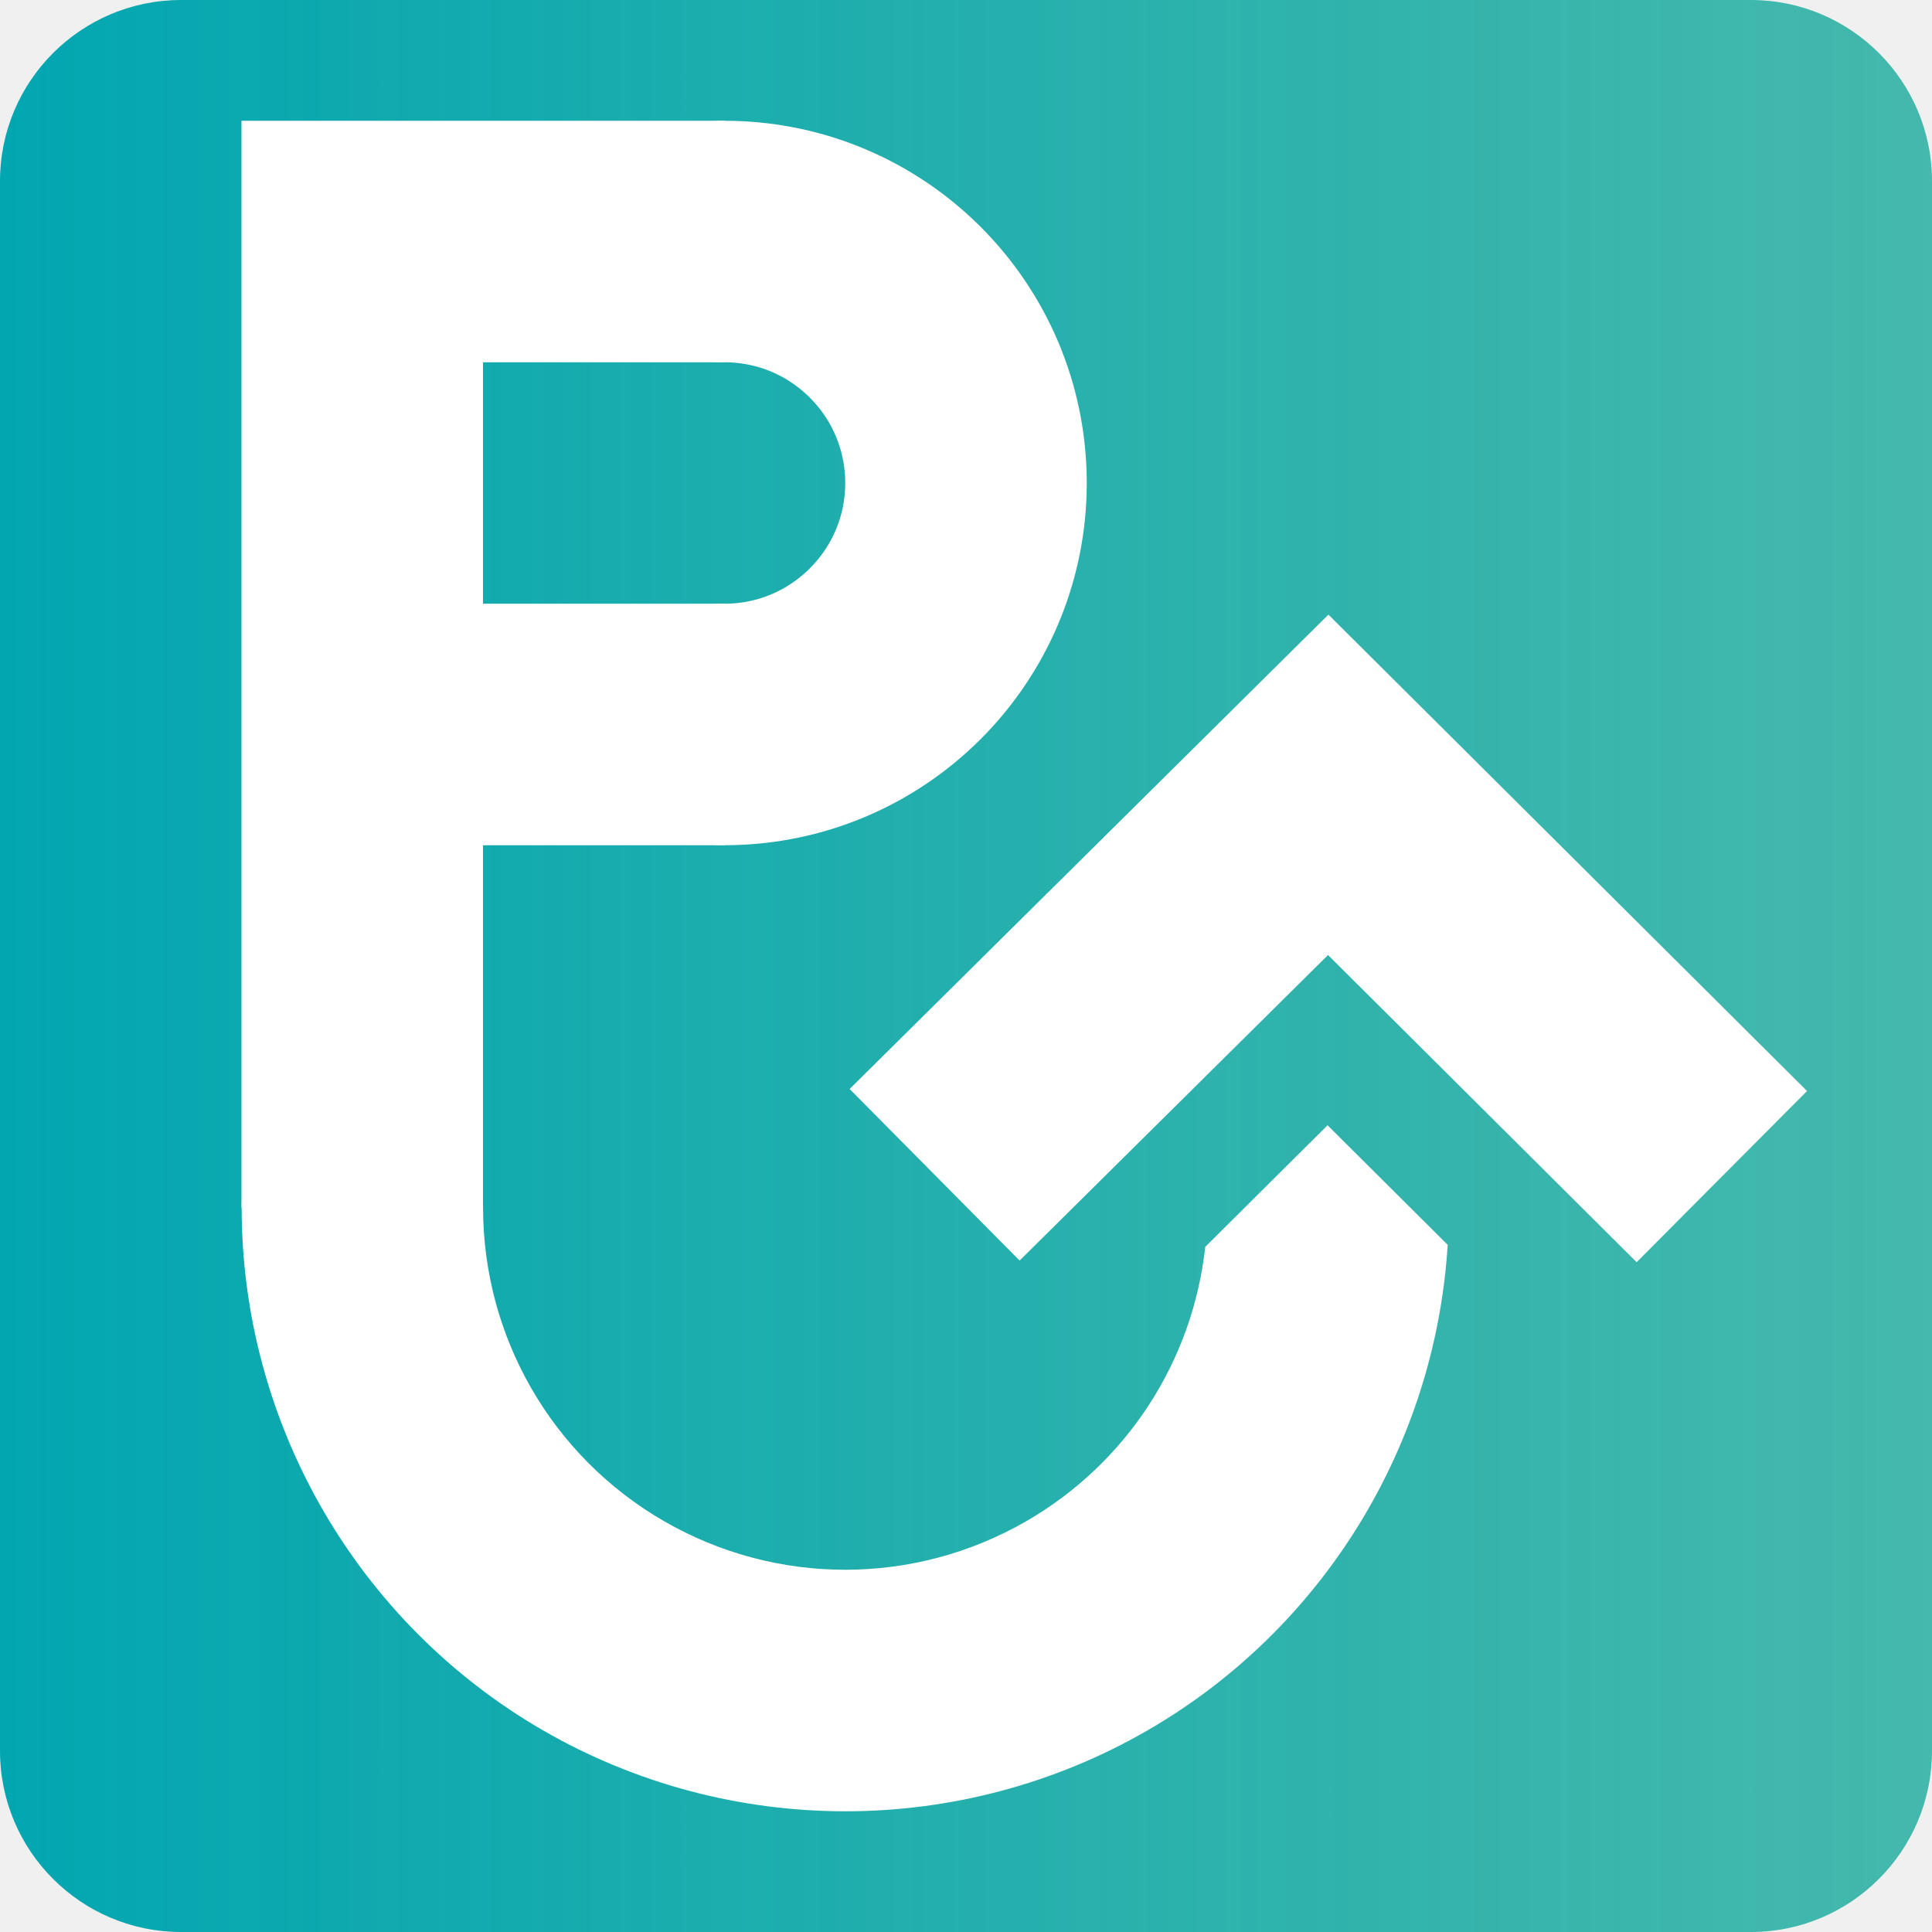
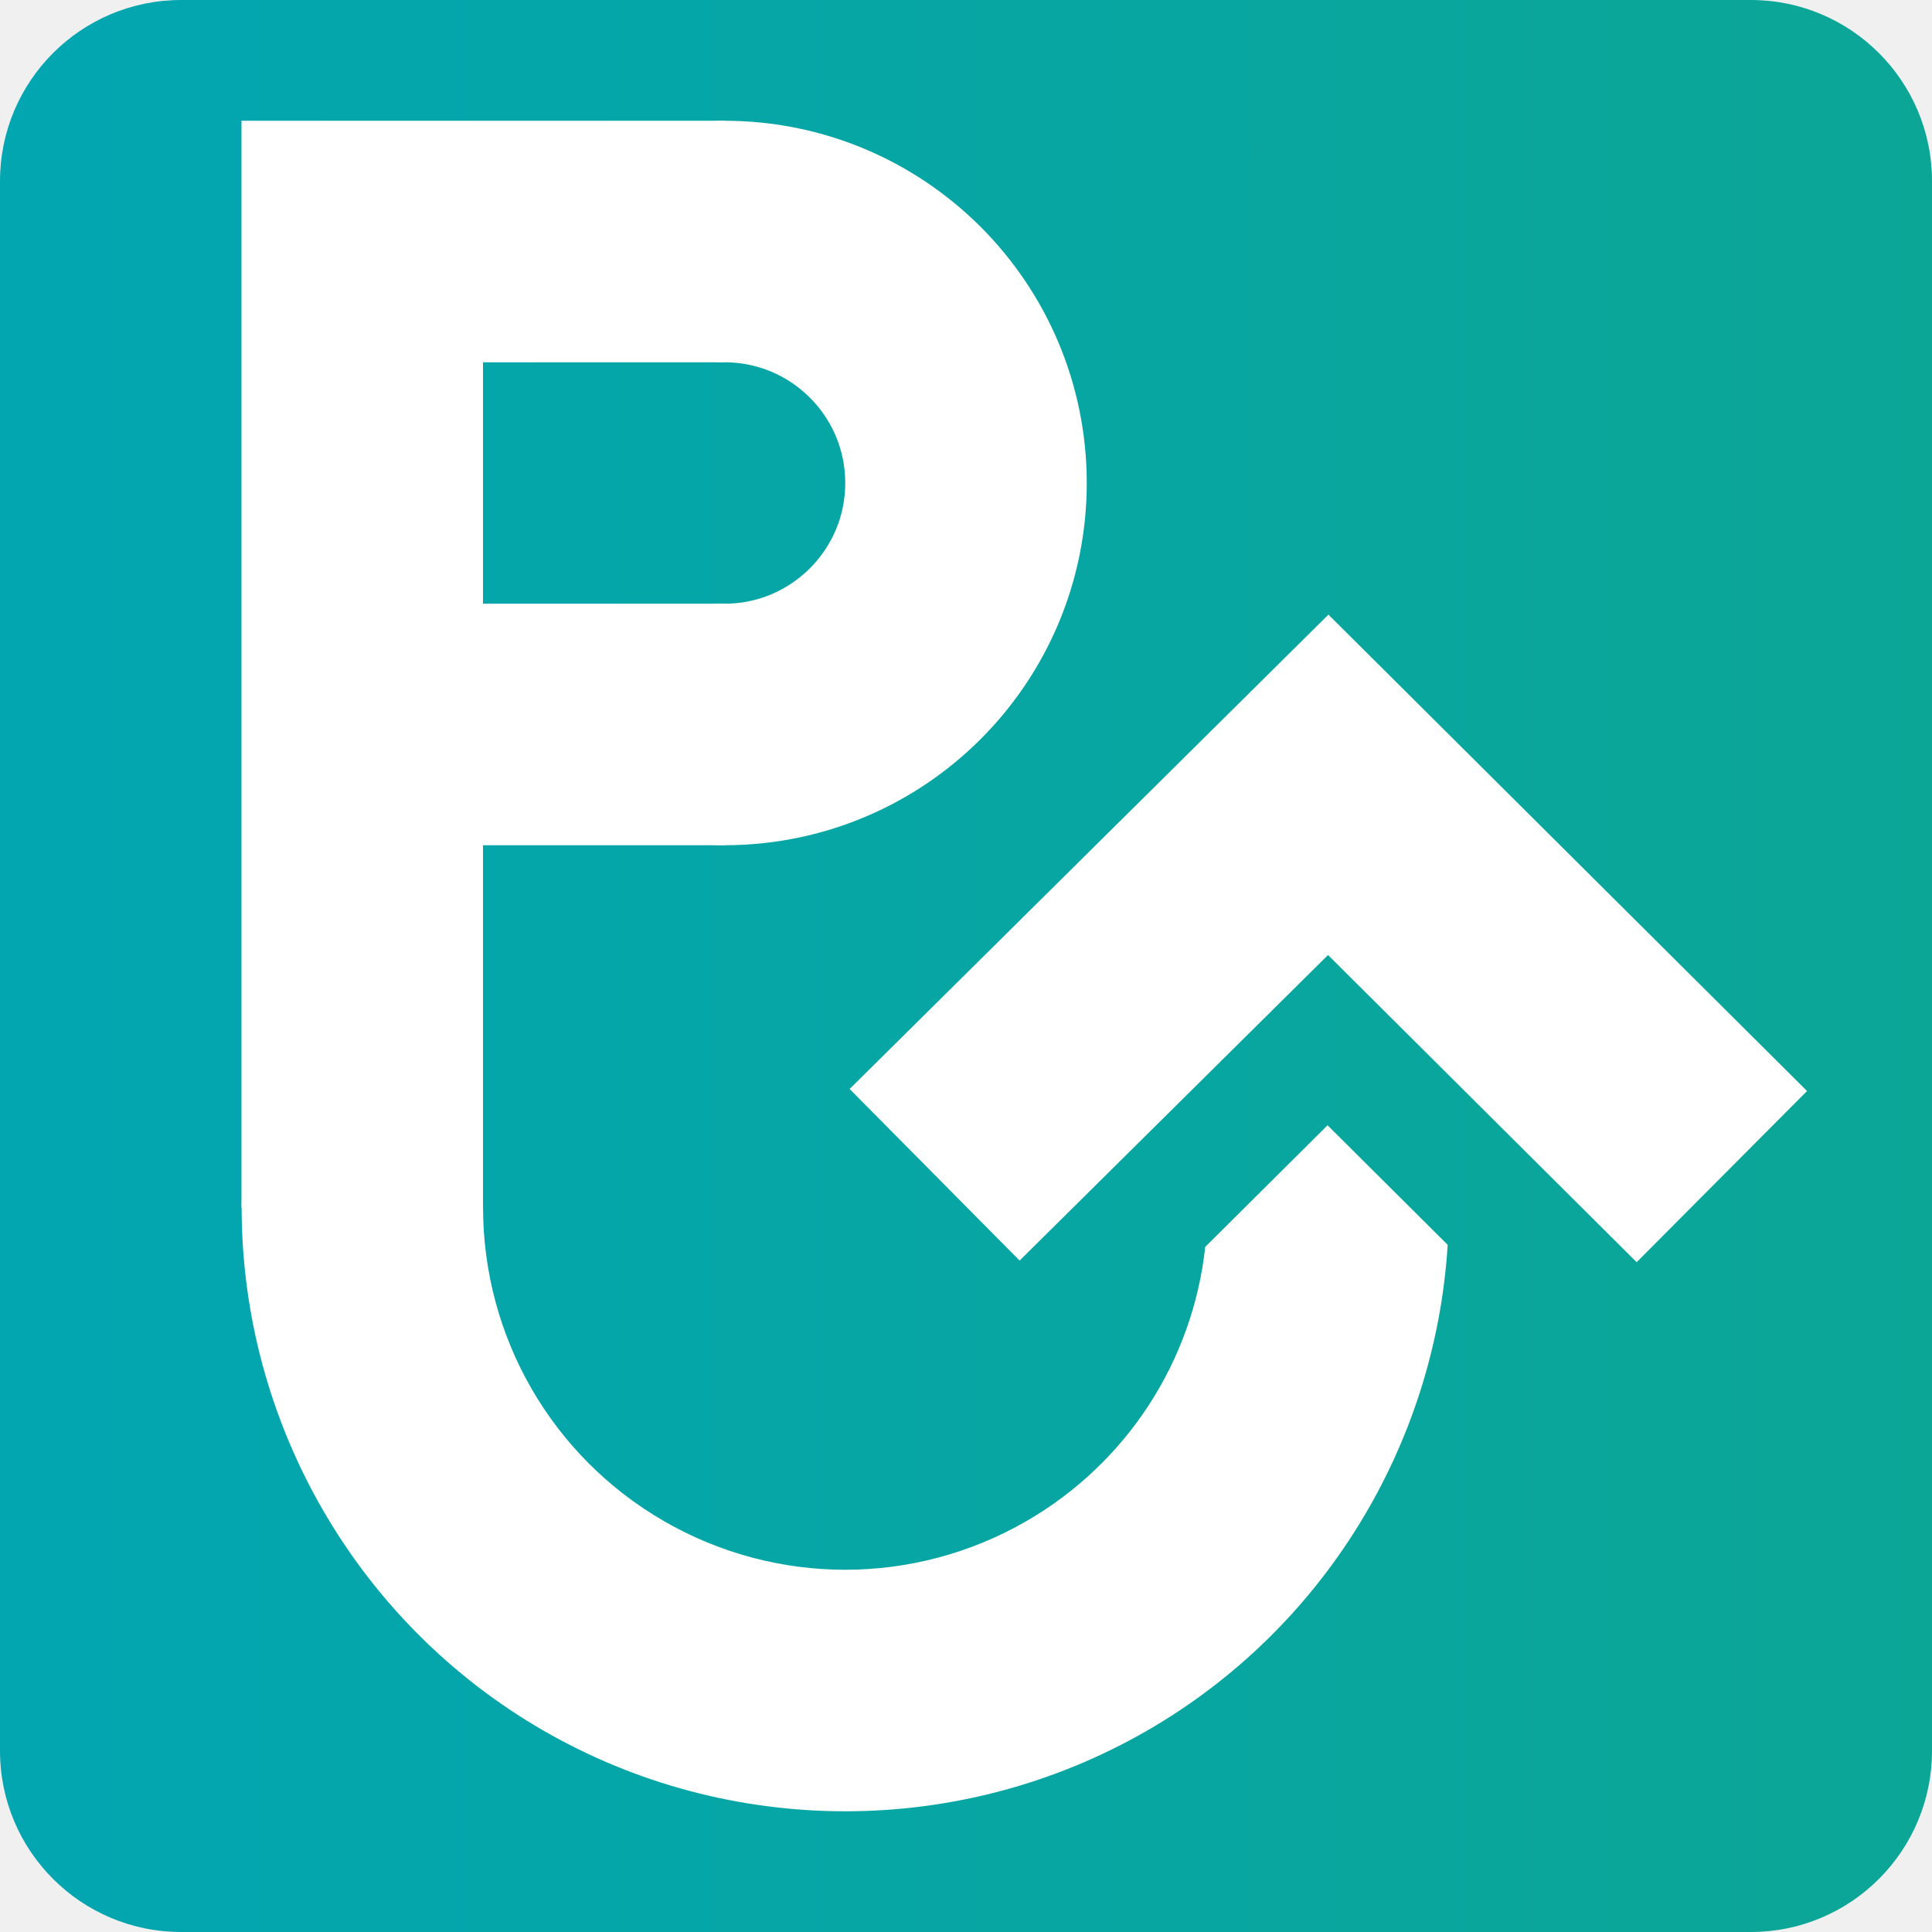
<svg xmlns="http://www.w3.org/2000/svg" xmlns:xlink="http://www.w3.org/1999/xlink" width="32" height="32" viewBox="0 0 8.467 8.467" version="1.1" id="svg1" xml:space="preserve">
  <defs id="defs1">
    <linearGradient id="linearGradient4">
      <stop style="stop-color:#02a6b1;stop-opacity:1;" offset="0" id="stop4" />
-       <stop style="stop-color:#28a745;stop-opacity:0;" offset="1" id="stop5" />
+       <stop style="stop-color:#28a745;stop-opacity:1;" offset="1" id="stop5" />
    </linearGradient>
-     <linearGradient id="linearGradient2">
-       <stop style="stop-color:#ffffff;stop-opacity:1" offset="0.053" id="stop2" />
-       <stop style="stop-color:#878787;stop-opacity:1" offset="1" id="stop3" />
-     </linearGradient>
-     <linearGradient xlink:href="#linearGradient2" id="linearGradient3" x1="2.117" y1="2.646" x2="2.117" y2="7.673" gradientUnits="userSpaceOnUse" spreadMethod="reflect" gradientTransform="translate(10.05417)" />
    <linearGradient id="linearGradient13088">
      <stop style="stop-color:#d0d2d3;stop-opacity:1;" offset="0" id="stop13084" />
      <stop style="stop-color:#95989a;stop-opacity:1;" offset="1" id="stop13086" />
    </linearGradient>
    <linearGradient id="linearGradient3597">
      <stop style="stop-color:#03c9d6;stop-opacity:1;" offset="0" id="stop3593" />
      <stop style="stop-color:#02a6b1;stop-opacity:1;" offset="1" id="stop3595" />
    </linearGradient>
    <linearGradient xlink:href="#linearGradient13088" id="linearGradient3599" x1="4.233" y1="0.529" x2="4.233" y2="7.938" gradientUnits="userSpaceOnUse" gradientTransform="scale(2)" />
    <linearGradient xlink:href="#linearGradient13088" id="linearGradient5785" x1="3.704" y1="0.529" x2="3.704" y2="7.938" gradientUnits="userSpaceOnUse" gradientTransform="scale(2)" />
    <linearGradient xlink:href="#linearGradient3597" id="linearGradient13090" x1="5.821" y1="2.697" x2="5.821" y2="5.528" gradientUnits="userSpaceOnUse" gradientTransform="scale(2)" />
-     <linearGradient xlink:href="#linearGradient13088" id="linearGradient1" gradientUnits="userSpaceOnUse" gradientTransform="scale(2)" x1="4.233" y1="0.529" x2="4.233" y2="7.938" />
    <linearGradient xlink:href="#linearGradient4" id="linearGradient5" x1="0" y1="4.233" x2="33.867" y2="4.233" gradientUnits="userSpaceOnUse" />
  </defs>
  <g id="layer1">
    <rect style="fill:url(#linearGradient5);fill-opacity:1;stroke:none;stroke-width:0.529;stroke-linejoin:round;stroke-dasharray:none" id="rect3" width="8.467" height="8.467" x="0" y="0" ry="0.794" />
-     <path id="path1" style="fill:url(#linearGradient3);stroke:#000000;stroke-width:0.529;stroke-linejoin:round;stroke-dasharray:none" d="M 10.848,0.794 V 7.673 h 2.646 V 5.027 h 3.704 c 0.265,-2e-7 0.529,-0.265 0.529,-0.529 v -3.175 c -1e-6,-0.265 -0.265,-0.529 -0.529,-0.529 z m 2.646,1.058 h 2.646 v 2.117 h -2.646 z" />
-     <g id="layer1-6" transform="matrix(0.4999986,0,0,0.4999986,-10.58333,-10.58333)">
-       <path id="path11619" style="baseline-shift:baseline;display:inline;overflow:visible;opacity:1;stroke:#000000;stroke-width:2.117;stroke-dasharray:none;stroke-opacity:1;enable-background:accumulate;stop-color:#000000;stop-opacity:1" d="m 2.118,1.058 v 9.524 0.002 c 5.99e-4,1.888 1.008,3.64 2.644,4.584 1.636,0.944 3.658,0.944 5.294,0 1.54,-0.889 2.524,-2.495 2.633,-4.257 L 11.637,9.863 10.564,10.929 c -0.109,0.999 -0.685,1.894 -1.568,2.404 -0.984,0.568 -2.192,0.568 -3.176,0 -0.984,-0.568 -1.585,-1.614 -1.585,-2.75 a 1.058,1.058 0 0 0 -0.002,-0.065 V 7.408 h 2.118 c 1.741,0 3.175,-1.435 3.175,-3.176 -10e-8,-1.741 -1.434,-3.174 -3.175,-3.174 h -0.001 z m 2.115,2.118 h 2.118 c 0.597,-10e-8 1.058,0.459 1.058,1.056 0,0.597 -0.461,1.058 -1.058,1.058 h -0.001 -2.117 z" />
-       <path style="baseline-shift:baseline;display:inline;overflow:visible;opacity:1;stroke:#000000;stroke-width:2.117;stroke-dasharray:none;stroke-opacity:1;enable-background:accumulate;stop-color:#000000;stop-opacity:1" d="M 11.643,5.389 7.447,9.545 8.938,11.049 11.641,8.371 14.346,11.062 15.838,9.562 Z" id="path2590" />
-     </g>
-     <g id="layer1-5" transform="matrix(0.4999986,0,0,0.4999986,-10.58333,-1.9870208e-7)">
-       <path style="fill:none;stroke:url(#linearGradient1);stroke-width:2.117;stroke-linecap:butt;stroke-linejoin:miter;stroke-dasharray:none;stroke-opacity:1" d="m 3.175,6.35 3.175,-2e-7 m 0,-4.233 H 3.175 v 8.467" id="path11619-3" />
-       <path id="path3371-5" style="color:#000000;fill:url(#linearGradient3599);stroke-width:2;stroke-linecap:round;-inkscape-stroke:none" d="M 3.176,9.523 A 1.058,1.058 0 0 0 2.118,10.582 c 0,1.889 1.008,3.641 2.644,4.586 1.636,0.944 3.658,0.944 5.294,0 1.54,-0.889 2.524,-2.495 2.633,-4.257 L 11.636,9.863 10.564,10.929 c -0.109,0.999 -0.685,1.894 -1.568,2.404 -0.984,0.568 -2.192,0.568 -3.176,0 C 4.836,12.765 4.234,11.718 4.234,10.582 A 1.058,1.058 0 0 0 3.176,9.523 Z" />
-       <path style="fill:none;stroke:url(#linearGradient13090);stroke-width:2.117;stroke-linecap:butt;stroke-linejoin:miter;stroke-dasharray:none;stroke-opacity:1" d="m 8.192,10.297 3.45,-3.418 3.45,3.434" id="path2590-6" />
-       <path style="fill:none;stroke:url(#linearGradient5785);stroke-width:2.117;stroke-linecap:round;stroke-dasharray:none" id="path3377-2" d="M 6.35,2.117 A 2.117,2.117 0 0 1 8.467,4.233 2.117,2.117 0 0 1 6.35,6.35" />
-     </g>
    <g id="g8" transform="matrix(0.4999986,0,0,0.4999986,1.0533333e-6,-6.3666667e-7)">
      <path style="fill:none;stroke:#ffffff;stroke-width:2.117;stroke-linecap:butt;stroke-linejoin:miter;stroke-dasharray:none;stroke-opacity:1" d="m 3.175,6.35 3.175,-2e-7 m 0,-4.233 H 3.175 v 8.467" id="path5" />
      <path id="path6" style="color:#000000;fill:#ffffff;stroke-width:2;stroke-linecap:round;-inkscape-stroke:none" d="M 3.176,9.523 A 1.058,1.058 0 0 0 2.118,10.582 c 0,1.889 1.008,3.641 2.644,4.586 1.636,0.944 3.658,0.944 5.294,0 1.54,-0.889 2.524,-2.495 2.633,-4.257 L 11.636,9.863 10.564,10.929 c -0.109,0.999 -0.685,1.894 -1.568,2.404 -0.984,0.568 -2.192,0.568 -3.176,0 C 4.836,12.765 4.234,11.718 4.234,10.582 A 1.058,1.058 0 0 0 3.176,9.523 Z" />
      <path style="fill:none;stroke:#ffffff;stroke-width:2.117;stroke-linecap:butt;stroke-linejoin:miter;stroke-dasharray:none;stroke-opacity:1" d="M 8.192,10.297 11.642,6.879 15.092,10.313" id="path7" />
      <path style="fill:none;stroke:#ffffff;stroke-width:2.117;stroke-linecap:round;stroke-dasharray:none" id="path8" d="M 6.35,2.117 A 2.117,2.117 0 0 1 8.467,4.233 2.117,2.117 0 0 1 6.35,6.35" />
    </g>
  </g>
</svg>
